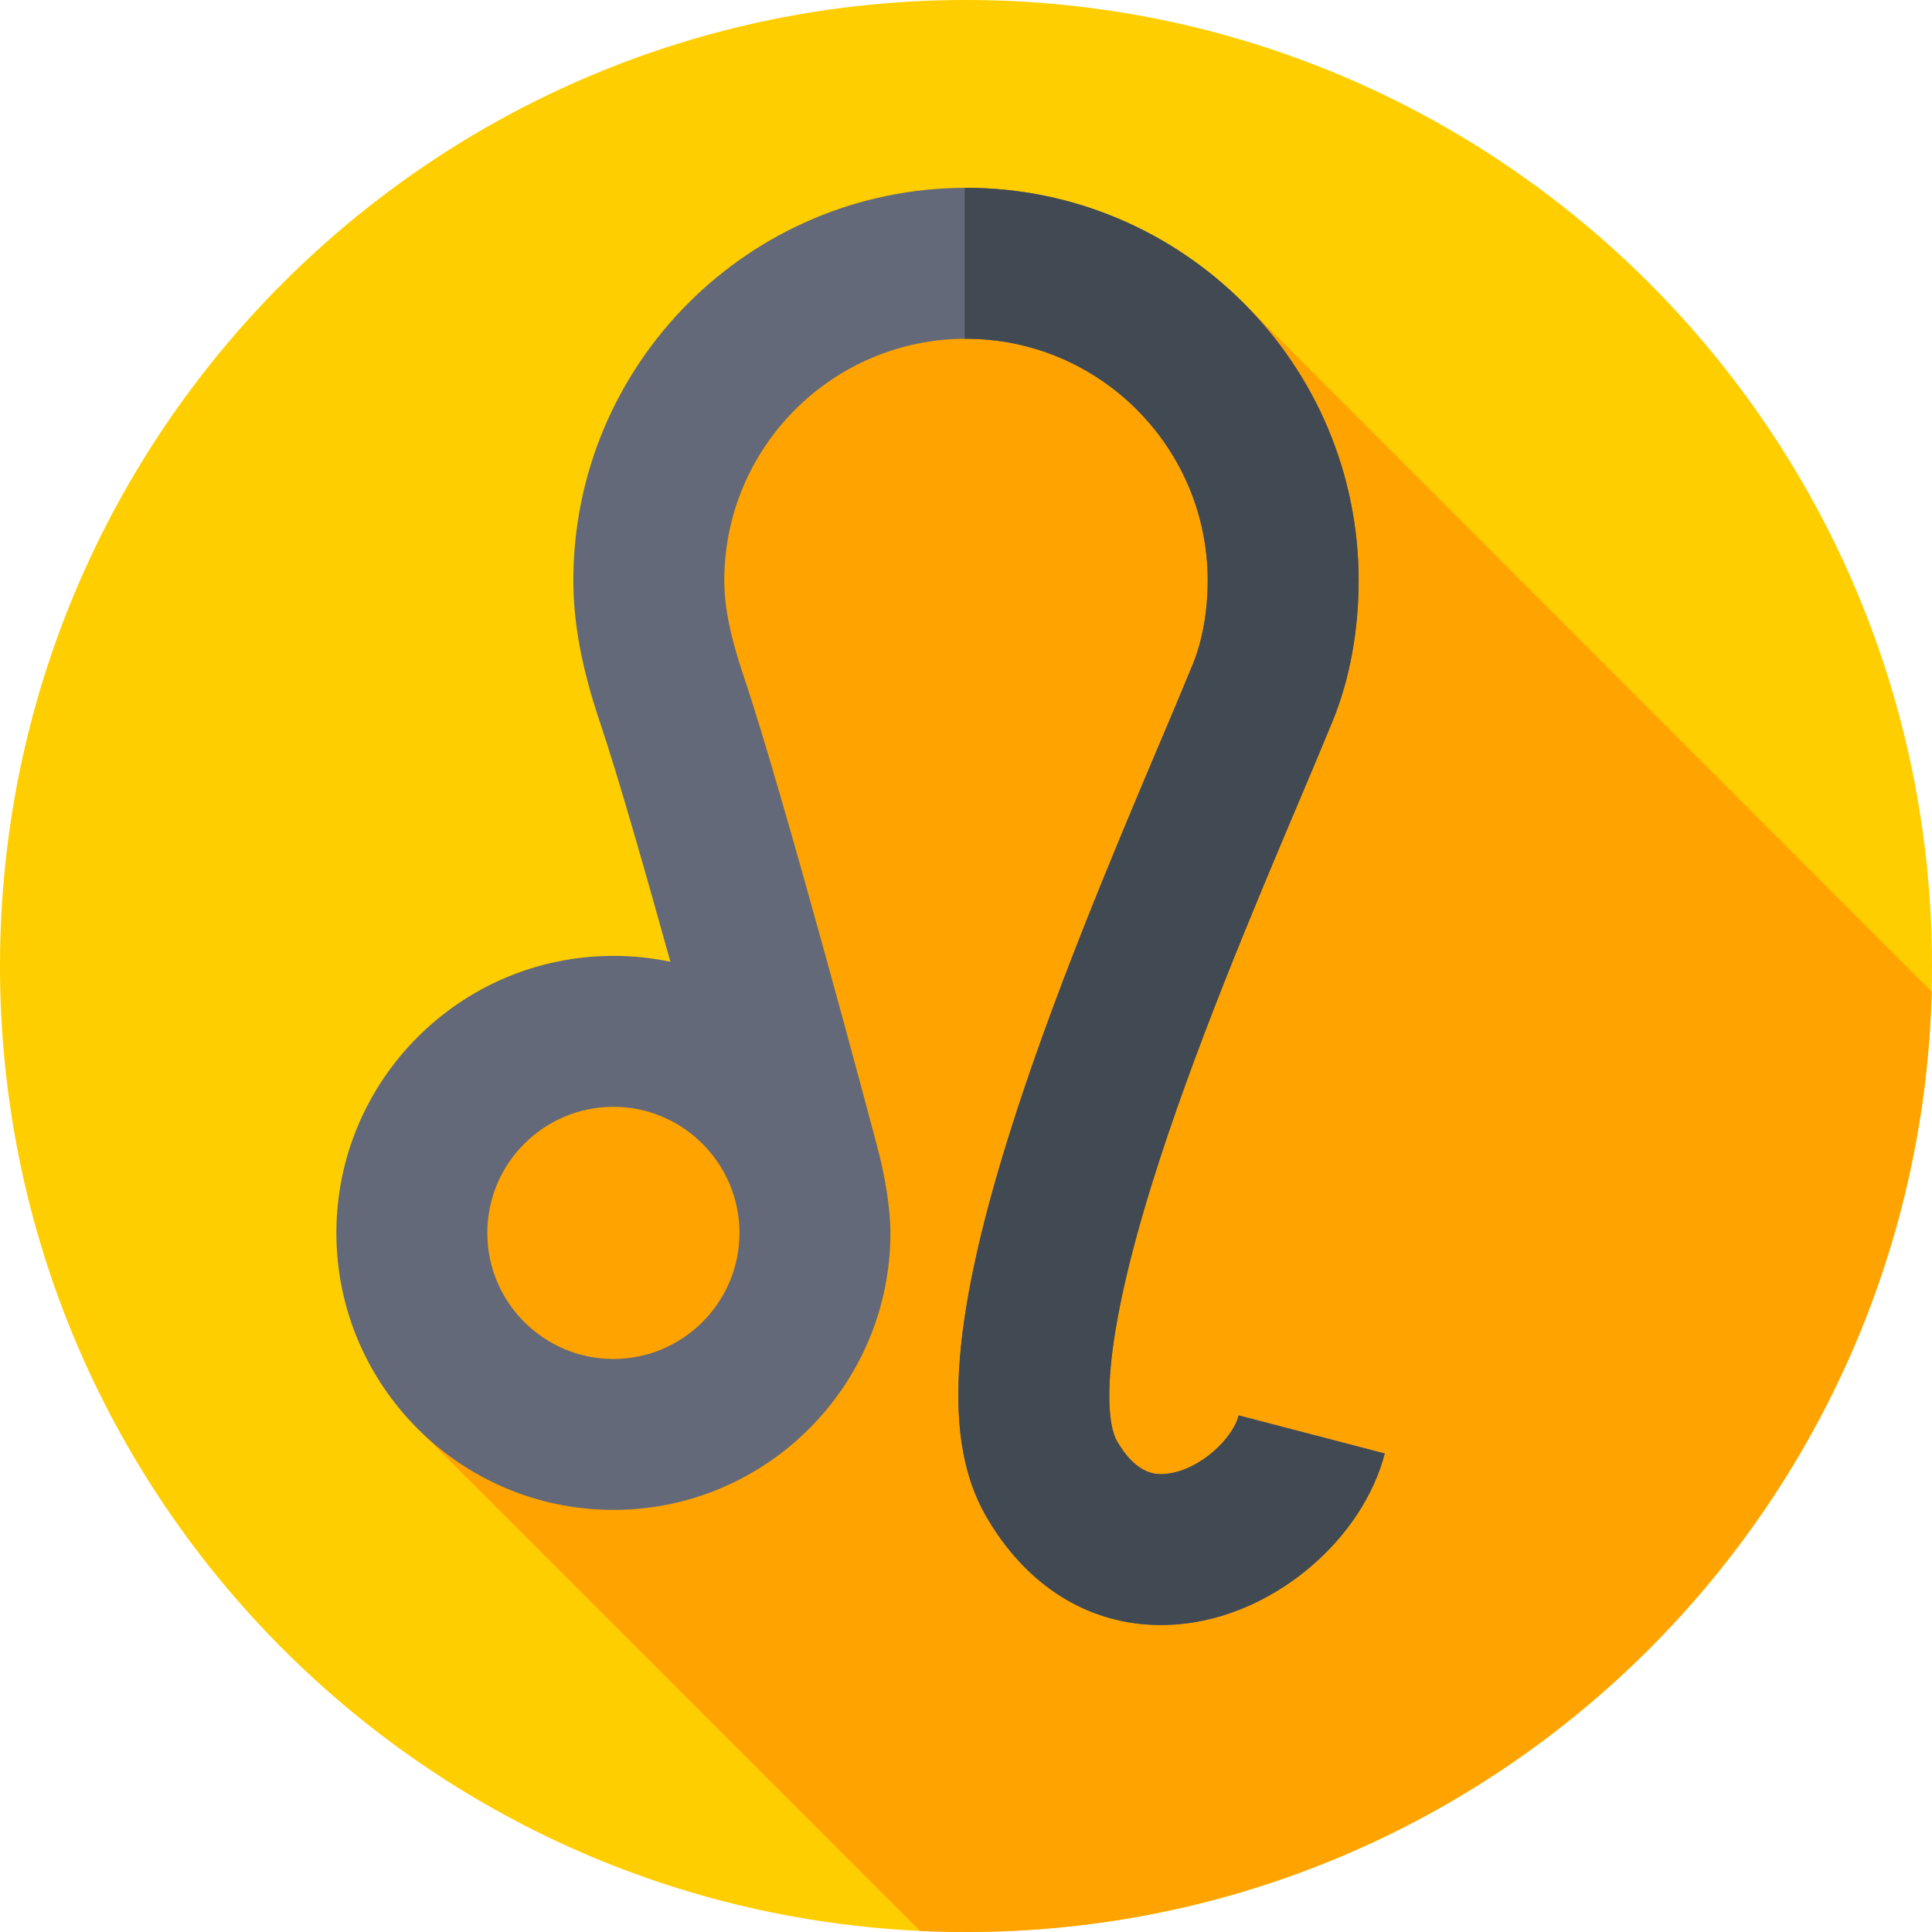
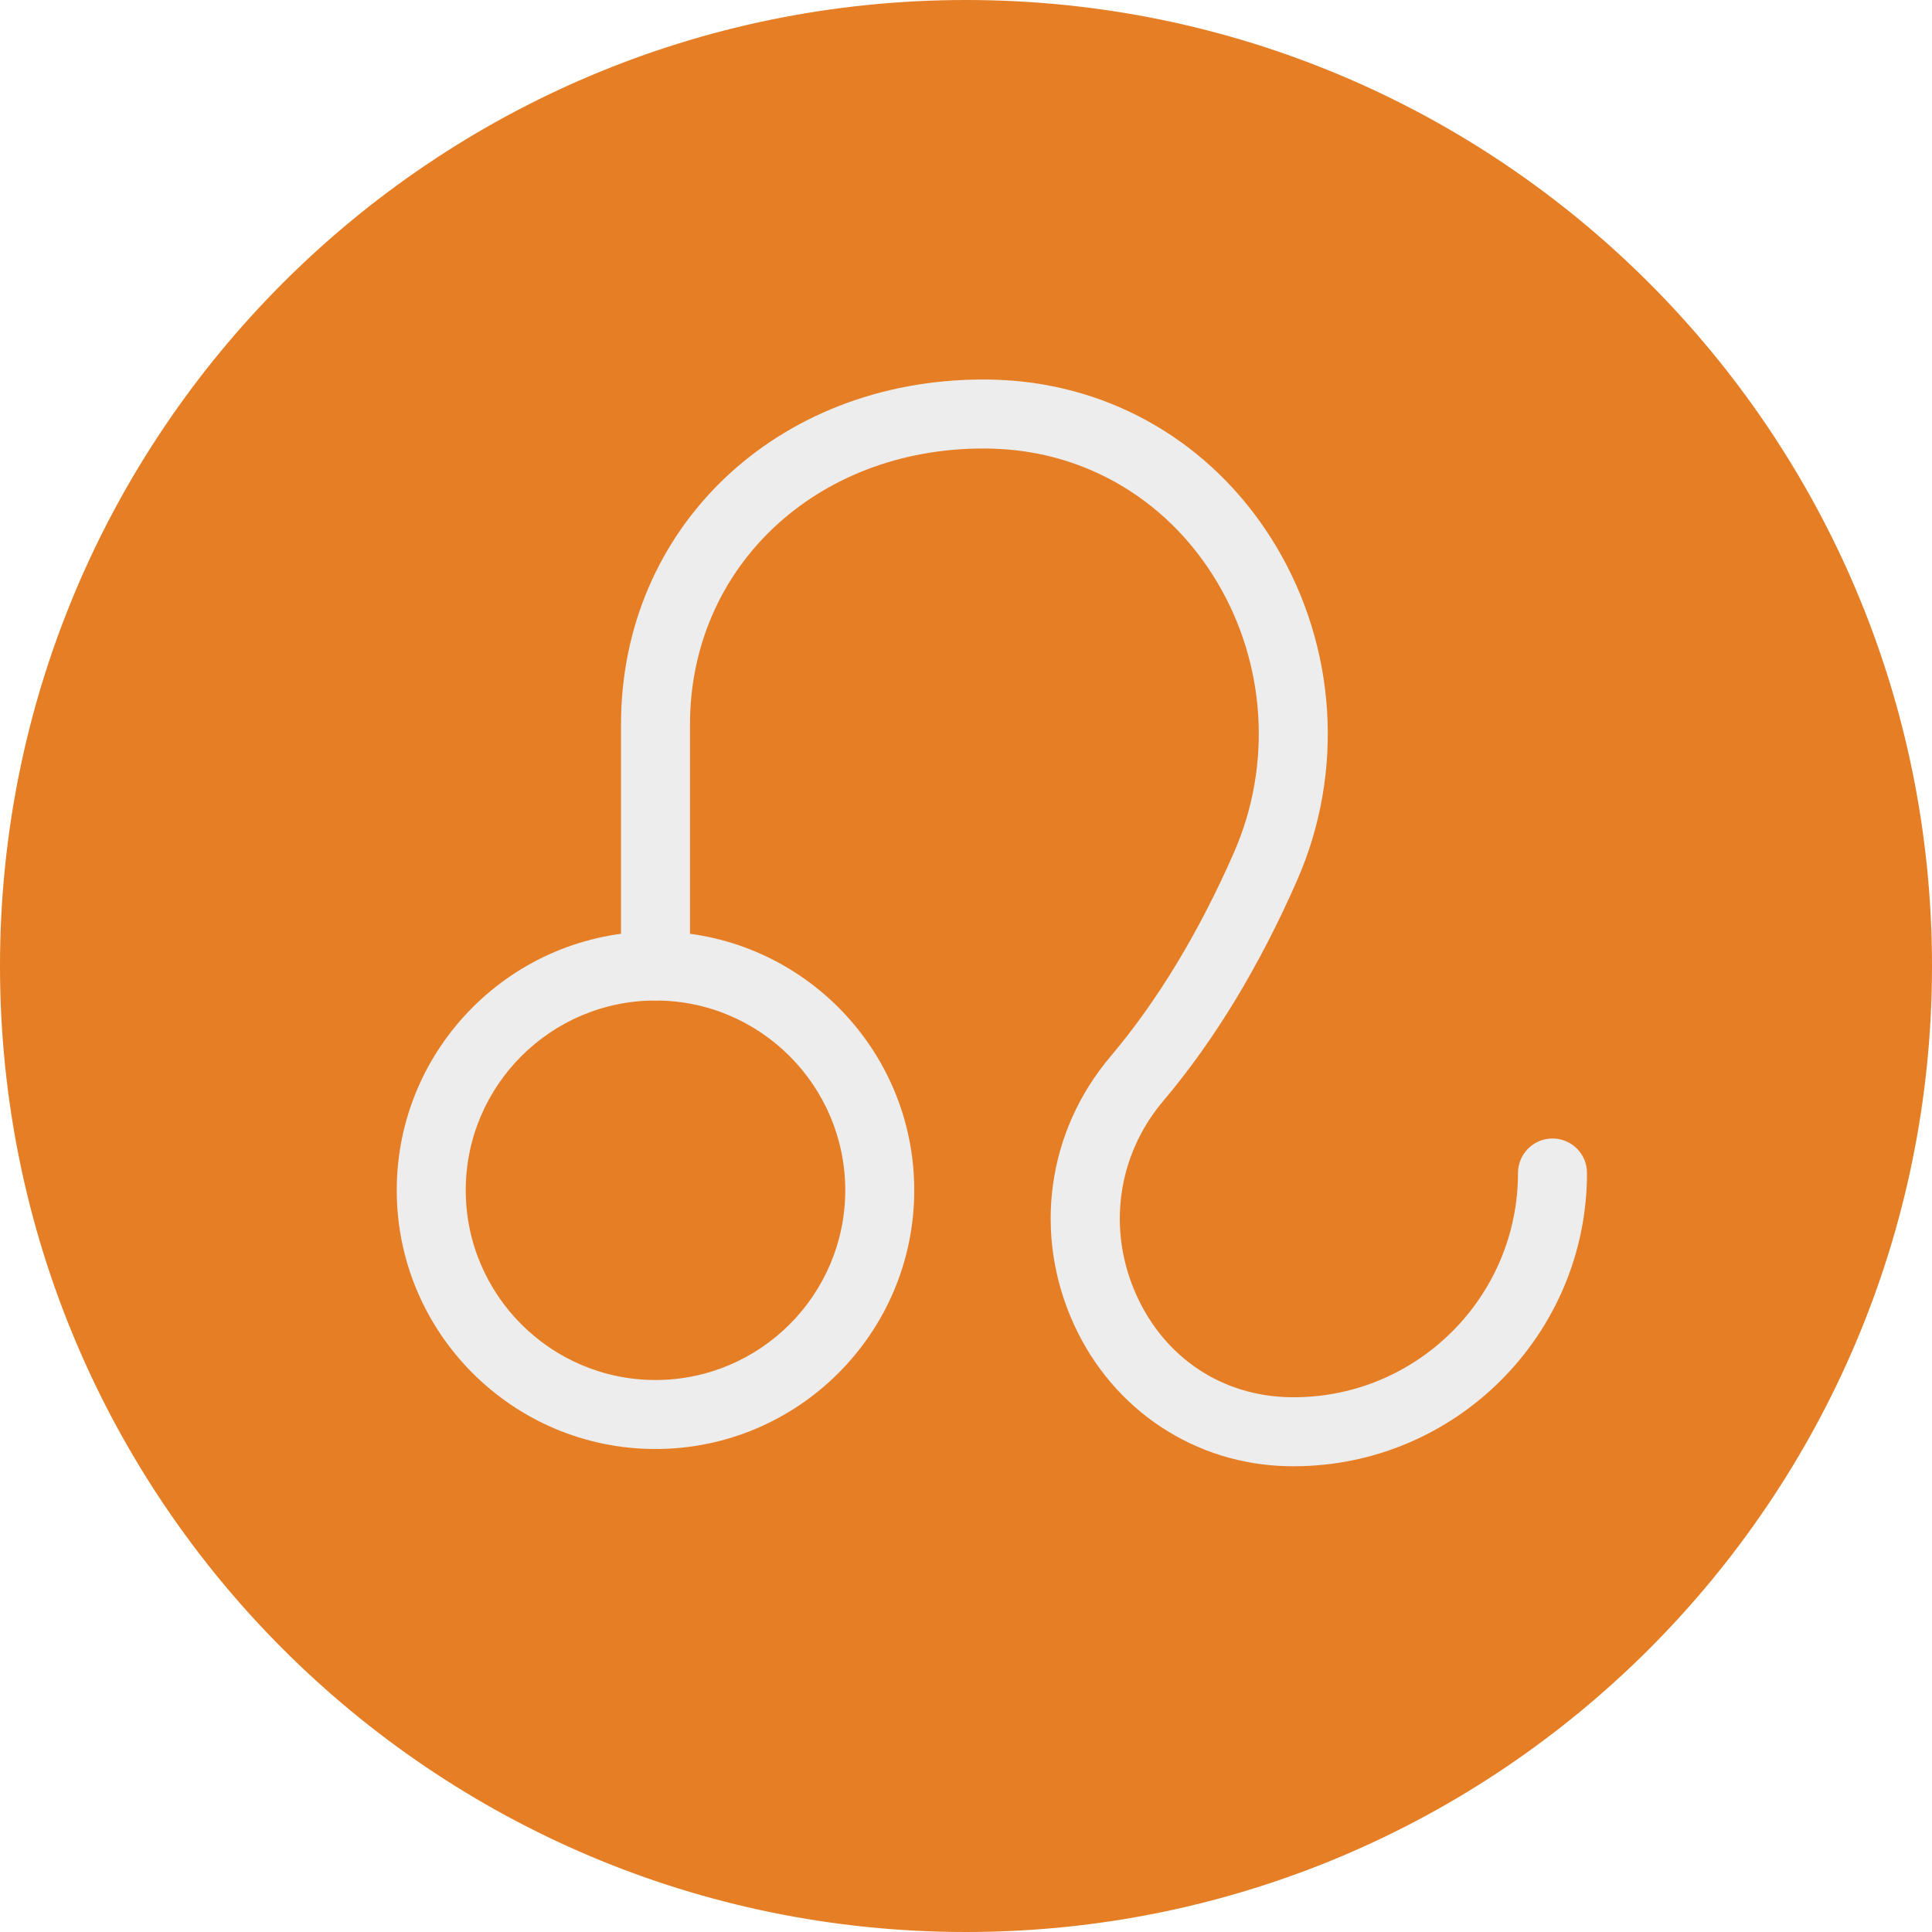
- <svg xmlns="http://www.w3.org/2000/svg" id="Capa_1" enable-background="new 0 0 512 512" height="512" viewBox="0 0 512 512" width="512">
+ <svg xmlns="http://www.w3.org/2000/svg" version="1.1" id="Capa_1" x="0px" y="0px" viewBox="0 0 56 56" style="enable-background:new 0 0 56 56;" xml:space="preserve">
+   <circle style="fill:#E57E25;" cx="28" cy="28" r="28" />
+   <path style="fill:#EDEDED;" d="M19,42c-4.136,0-7.5-3.364-7.5-7.5S14.864,27,19,27s7.5,3.364,7.5,7.5S23.136,42,19,42z M19,29  c-3.033,0-5.5,2.468-5.5,5.5S15.967,40,19,40s5.5-2.468,5.5-5.5S22.033,29,19,29z" />
+   <path style="fill:#EDEDED;" d="M37.5,42.5l-0.148-0.001c-2.705-0.044-5.094-1.623-6.229-4.121c-1.184-2.606-0.776-5.578,1.065-7.755  c1.36-1.608,2.564-3.598,3.579-5.913c1.111-2.534,0.927-5.467-0.493-7.845c-1.333-2.233-3.548-3.632-6.076-3.837  C28.969,13.01,28.735,13,28.5,13c-4.846,0-8.5,3.439-8.5,8v7c0,0.553-0.448,1-1,1s-1-0.447-1-1v-7c0-5.701,4.514-10,10.5-10  c0.289,0,0.575,0.012,0.859,0.034c3.182,0.259,5.964,2.01,7.633,4.806c1.75,2.933,1.978,6.549,0.607,9.673  c-1.093,2.492-2.399,4.646-3.883,6.401c-1.337,1.581-1.632,3.741-0.771,5.637c0.824,1.814,2.486,2.916,4.447,2.948L37.5,40.5  c3.584,0,6.5-2.916,6.5-6.5c0-0.553,0.448-1,1-1c0.553,0,1,0.447,1,1C46,38.687,42.187,42.5,37.5,42.5z" />
  <g>
-     <g>
-       <g>
-         <g>
-           <g>
-             <g>
-               <g>
-                 <g>
-                   <circle cx="256" cy="256" fill="#ffce00" r="256" />
-                 </g>
-               </g>
-             </g>
-           </g>
-         </g>
-       </g>
-     </g>
-     <path d="m511.911 262.809-182.121-182.276-3.688-3.533h-130.133l-13.887 195.3-58.641 17.616-11.359 90.072 131.727 131.727c4.04.189 8.104.285 12.191.285 139.108 0 252.301-110.953 255.911-249.191z" fill="#ffa300" />
-     <path d="m328.271 375.094c-1.616 6.197-10.126 14.281-18.675 15.416-2.408.32-8.05 1.067-13.675-8.777-1.276-2.232-6.817-16.011 9.41-68.179 10.776-34.643 27.007-73.017 38.857-101.036 3.459-8.177 6.446-15.24 8.984-21.449 4.502-11.012 6.882-23.891 6.882-37.241 0-57.376-46.679-104.054-104.055-104.054s-104.054 46.679-104.054 104.054c0 11.419 2.269 23.446 7.138 37.848 4.465 13.204 11.762 38.656 18.582 63.205-4.877-1.024-9.931-1.563-15.108-1.563-40.479 0-73.412 32.933-73.412 73.412 0 40.48 32.933 73.412 73.412 73.412s73.412-32.933 73.412-73.412c0-6.875-1.567-14.974-2.724-19.847-.939-3.953-25.629-96.553-36.27-128.02-3.432-10.149-5.03-18.104-5.03-25.035 0-35.32 28.734-64.054 64.055-64.054s64.055 28.735 64.055 64.054c0 8.091-1.388 15.941-3.907 22.104-2.447 5.986-5.391 12.946-8.799 21.004-12.176 28.786-28.85 68.211-40.212 104.736-15.367 49.398-17.2 80.21-5.946 99.906 10.717 18.754 27.367 29.069 46.43 29.069 2.378 0 4.794-.161 7.239-.485 23.849-3.166 46.253-22.499 52.116-44.971zm-165.714-14.951c-18.424 0-33.412-14.989-33.412-33.412 0-18.424 14.988-33.412 33.412-33.412s33.412 14.989 33.412 33.412-14.989 33.412-33.412 33.412z" fill="#636978" />
-     <g>
-       <path d="m328.271 375.094c-1.616 6.197-10.126 14.281-18.675 15.416-2.408.32-8.05 1.067-13.675-8.777-1.276-2.232-6.817-16.011 9.41-68.179 10.776-34.643 27.007-73.017 38.857-101.036 3.459-8.177 6.446-15.24 8.984-21.449 4.502-11.012 6.882-23.891 6.882-37.241 0-57.376-46.679-104.054-104.055-104.054-.119 0-.237.004-.356.005v40.005c.119-.001.237-.009.356-.009 35.32 0 64.055 28.735 64.055 64.054 0 8.091-1.388 15.941-3.907 22.104-2.447 5.986-5.391 12.946-8.799 21.004-12.176 28.786-28.85 68.211-40.212 104.736-15.367 49.398-17.2 80.21-5.946 99.906 10.717 18.754 27.367 29.069 46.43 29.069 2.378 0 4.794-.161 7.239-.485 23.849-3.166 46.253-22.499 52.116-44.971z" fill="#414952" />
-     </g>
-   </g>
+ </g>
+   <g>
+ </g>
+   <g>
+ </g>
+   <g>
+ </g>
+   <g>
+ </g>
+   <g>
+ </g>
+   <g>
+ </g>
+   <g>
+ </g>
+   <g>
+ </g>
+   <g>
+ </g>
+   <g>
+ </g>
+   <g>
+ </g>
+   <g>
+ </g>
+   <g>
+ </g>
+   <g>
+ </g>
</svg>
